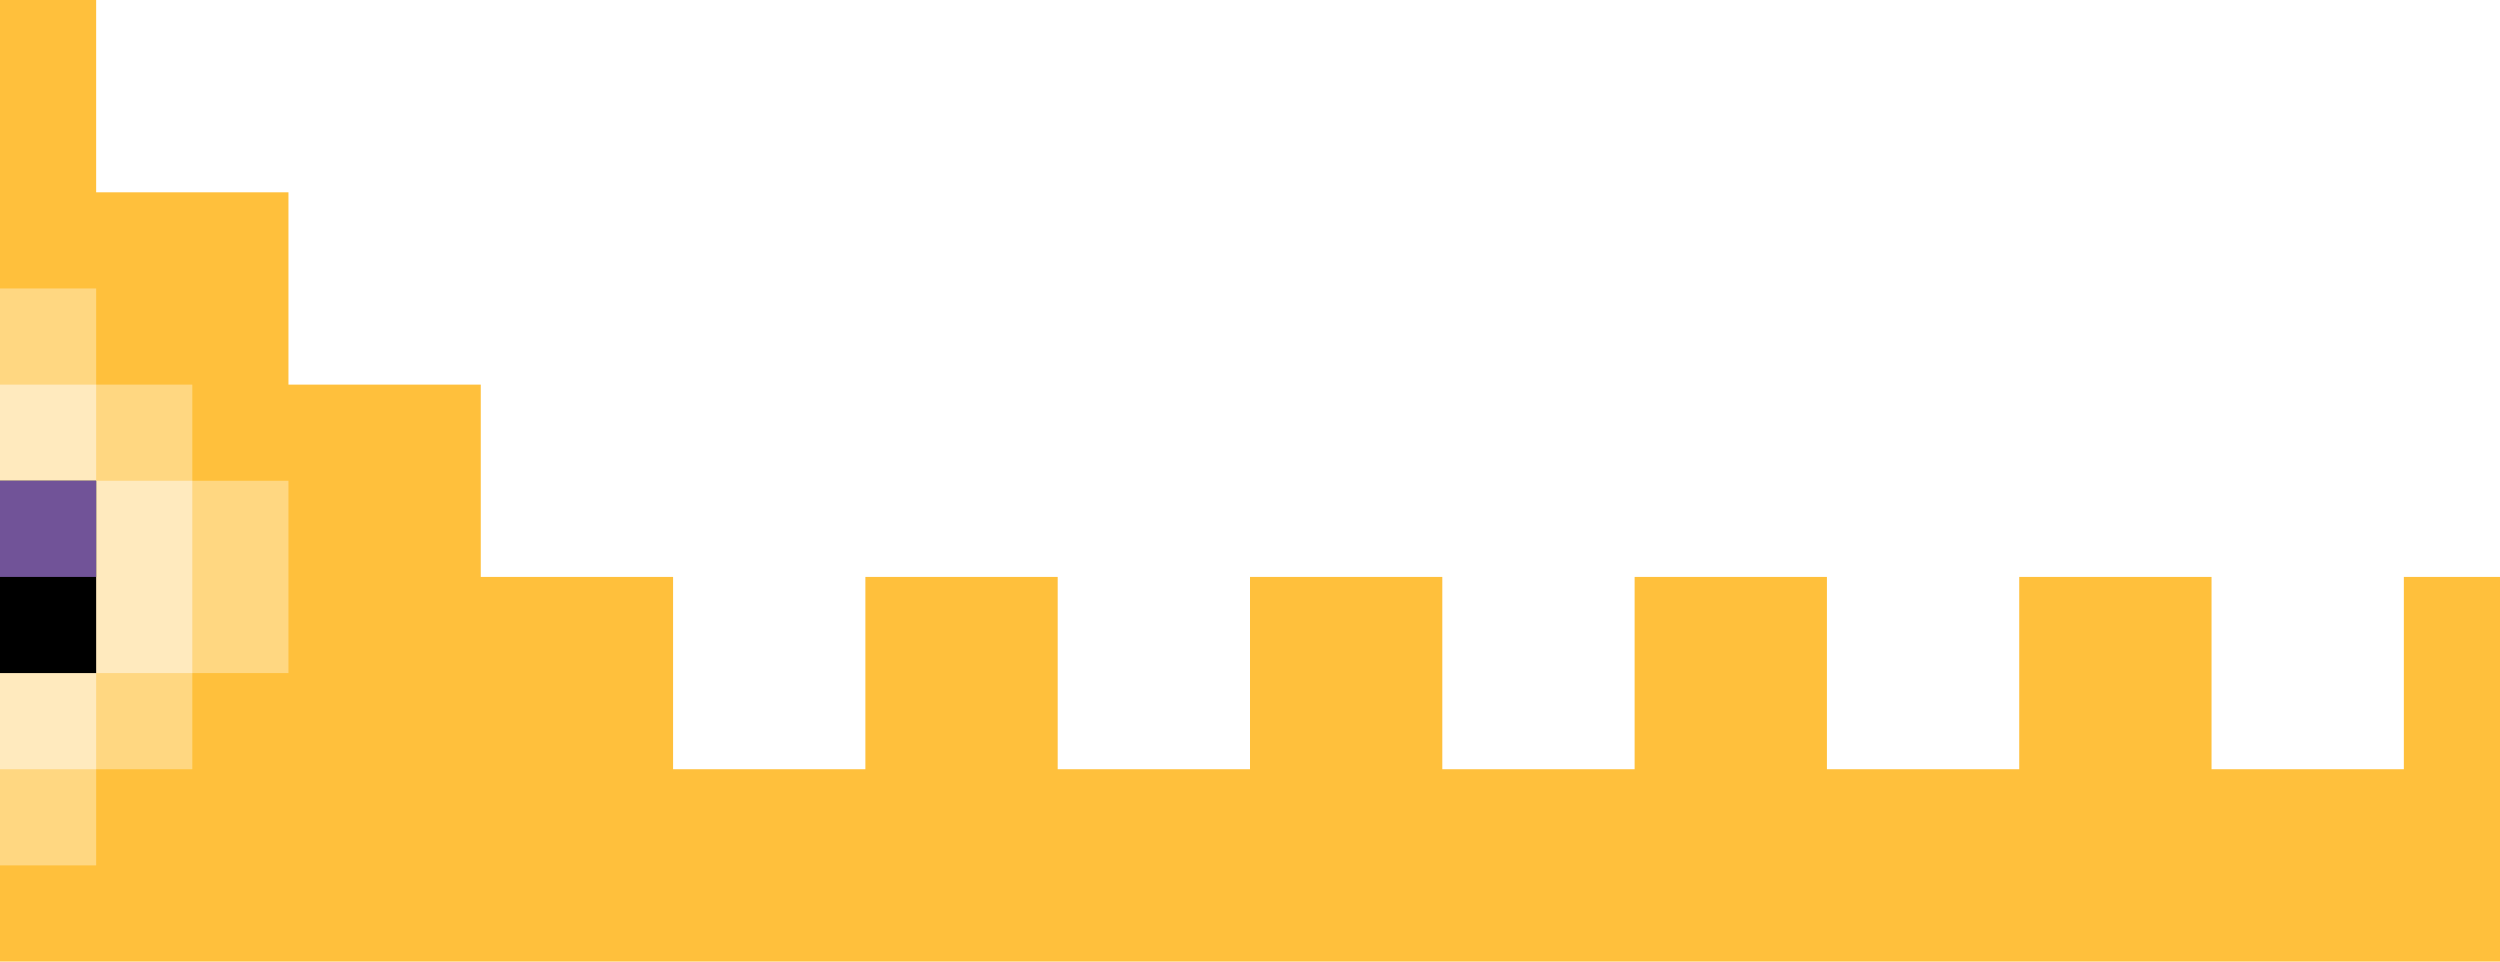
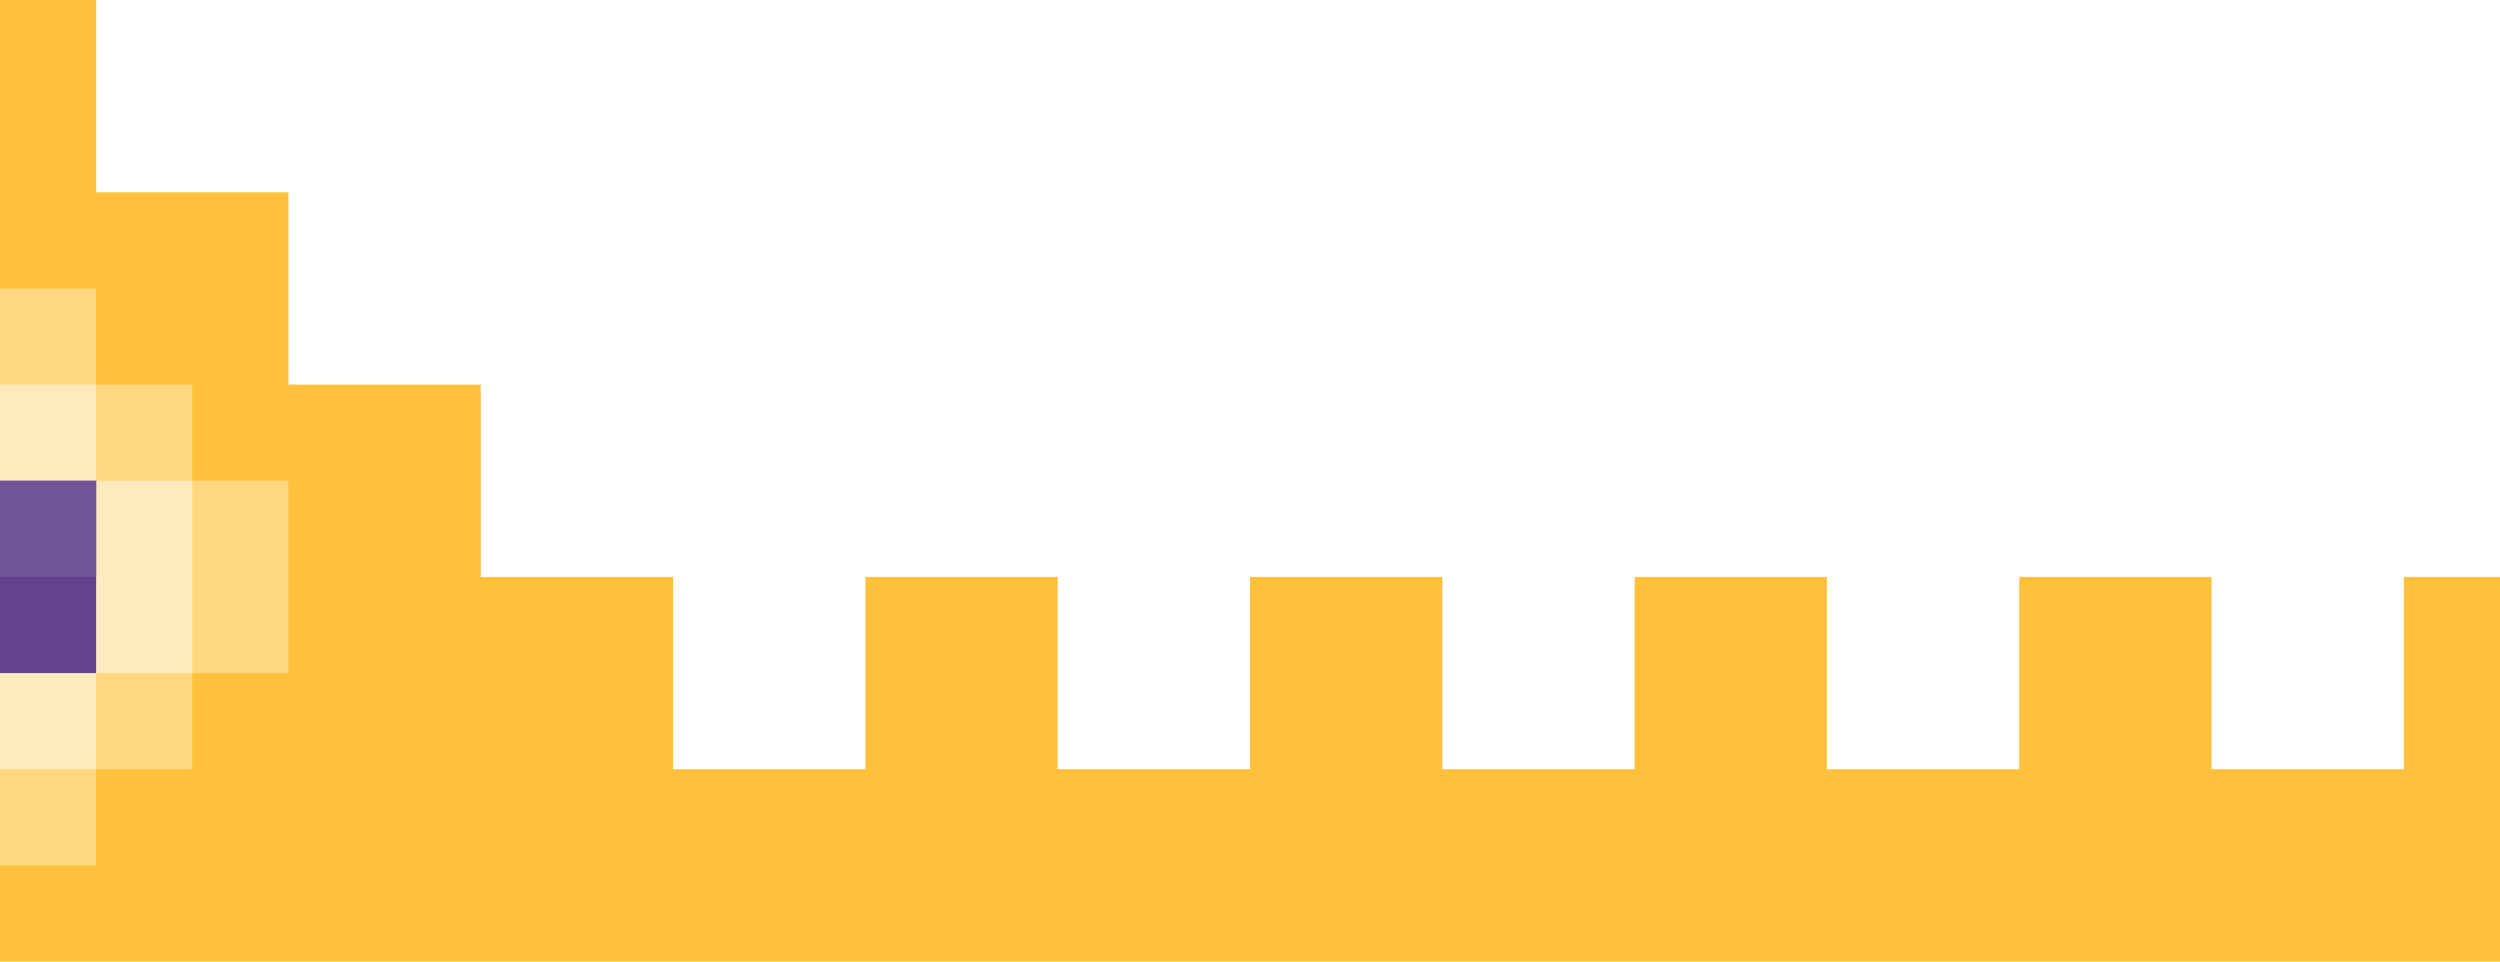
<svg xmlns="http://www.w3.org/2000/svg" viewBox="0 0 26 10">
  <path d="M1 0v2h2v2h2v2h2v2h2V6h2v2h2V6h2v2h2V6h2v2h2V6h2v2h2V6h1v4H0V0h1z" fill="#ffc03c" />
  <path d="M1 3v1h1v1h1v2H2v1H1v1H0V3h1z" fill="#ffd781" />
  <path d="M1 4v1h1v2H1v1H0V4h1z" fill="#ffeabe" />
-   <path d="M1 5v2H0V5h1z" />
+   <path d="M1 5v2H0V5h1z" fill="#64438e" />
  <path d="M0 5h1v1H0z" fill="#715398" />
</svg>
